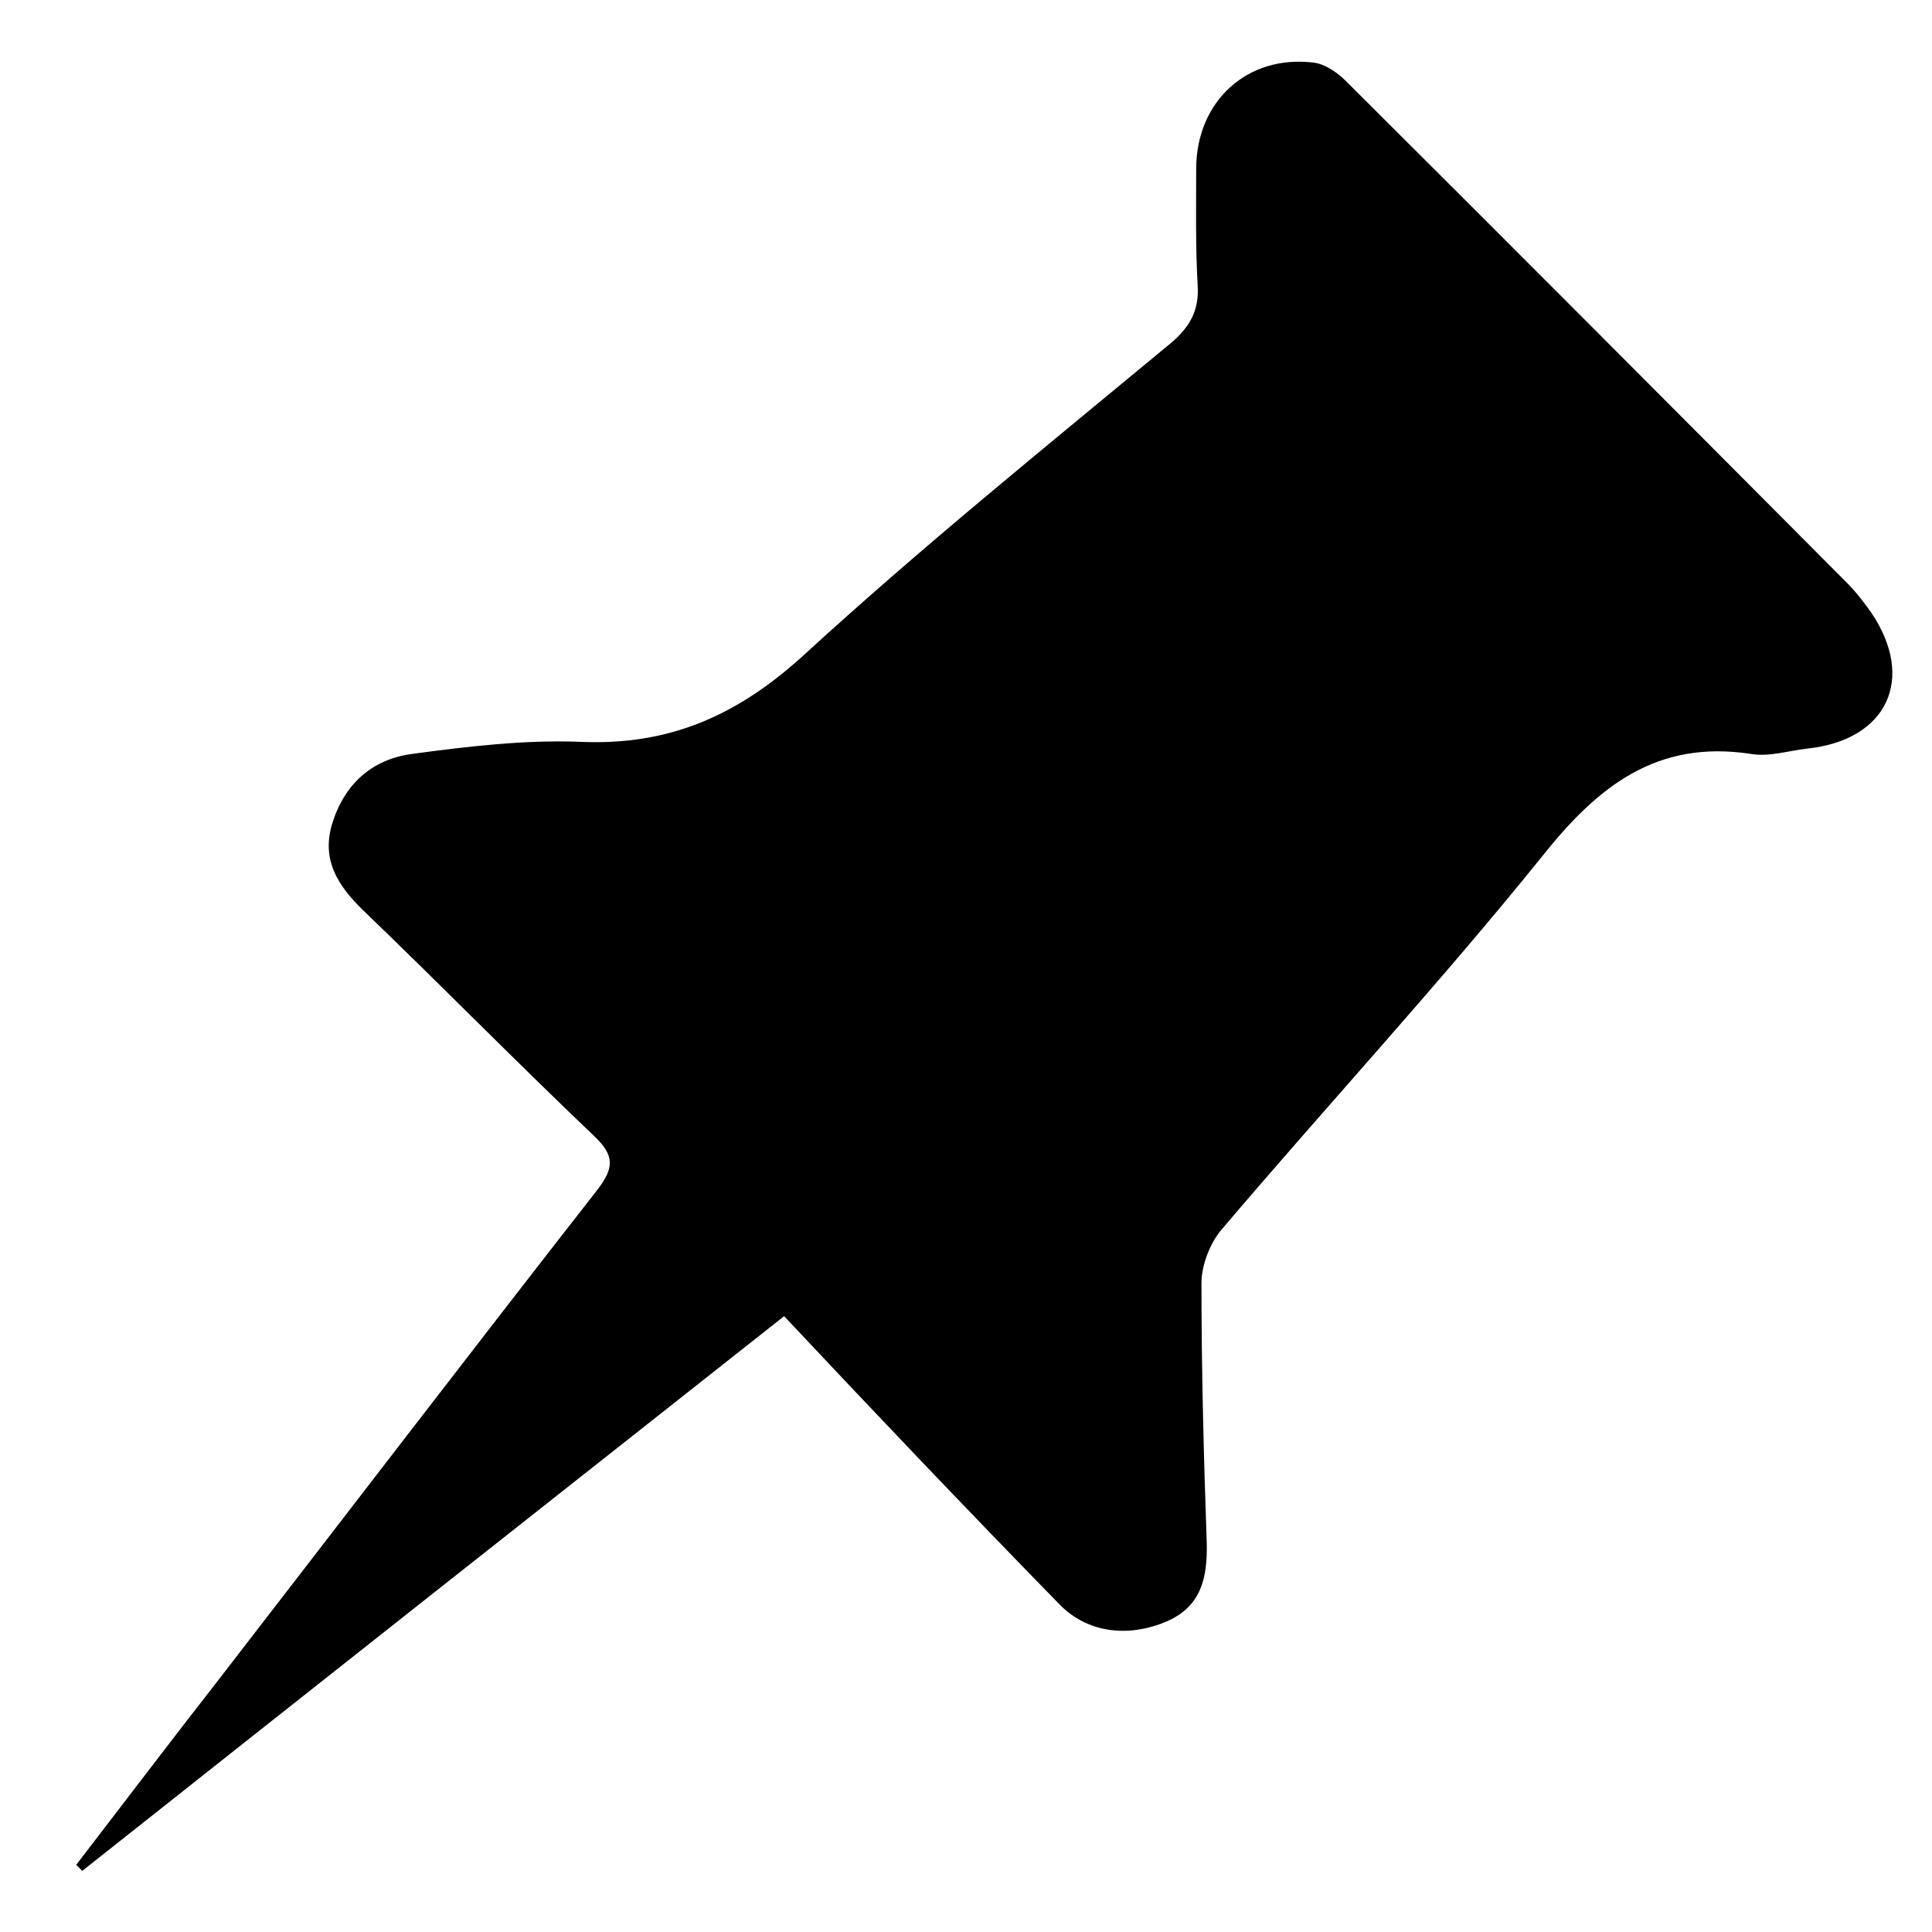
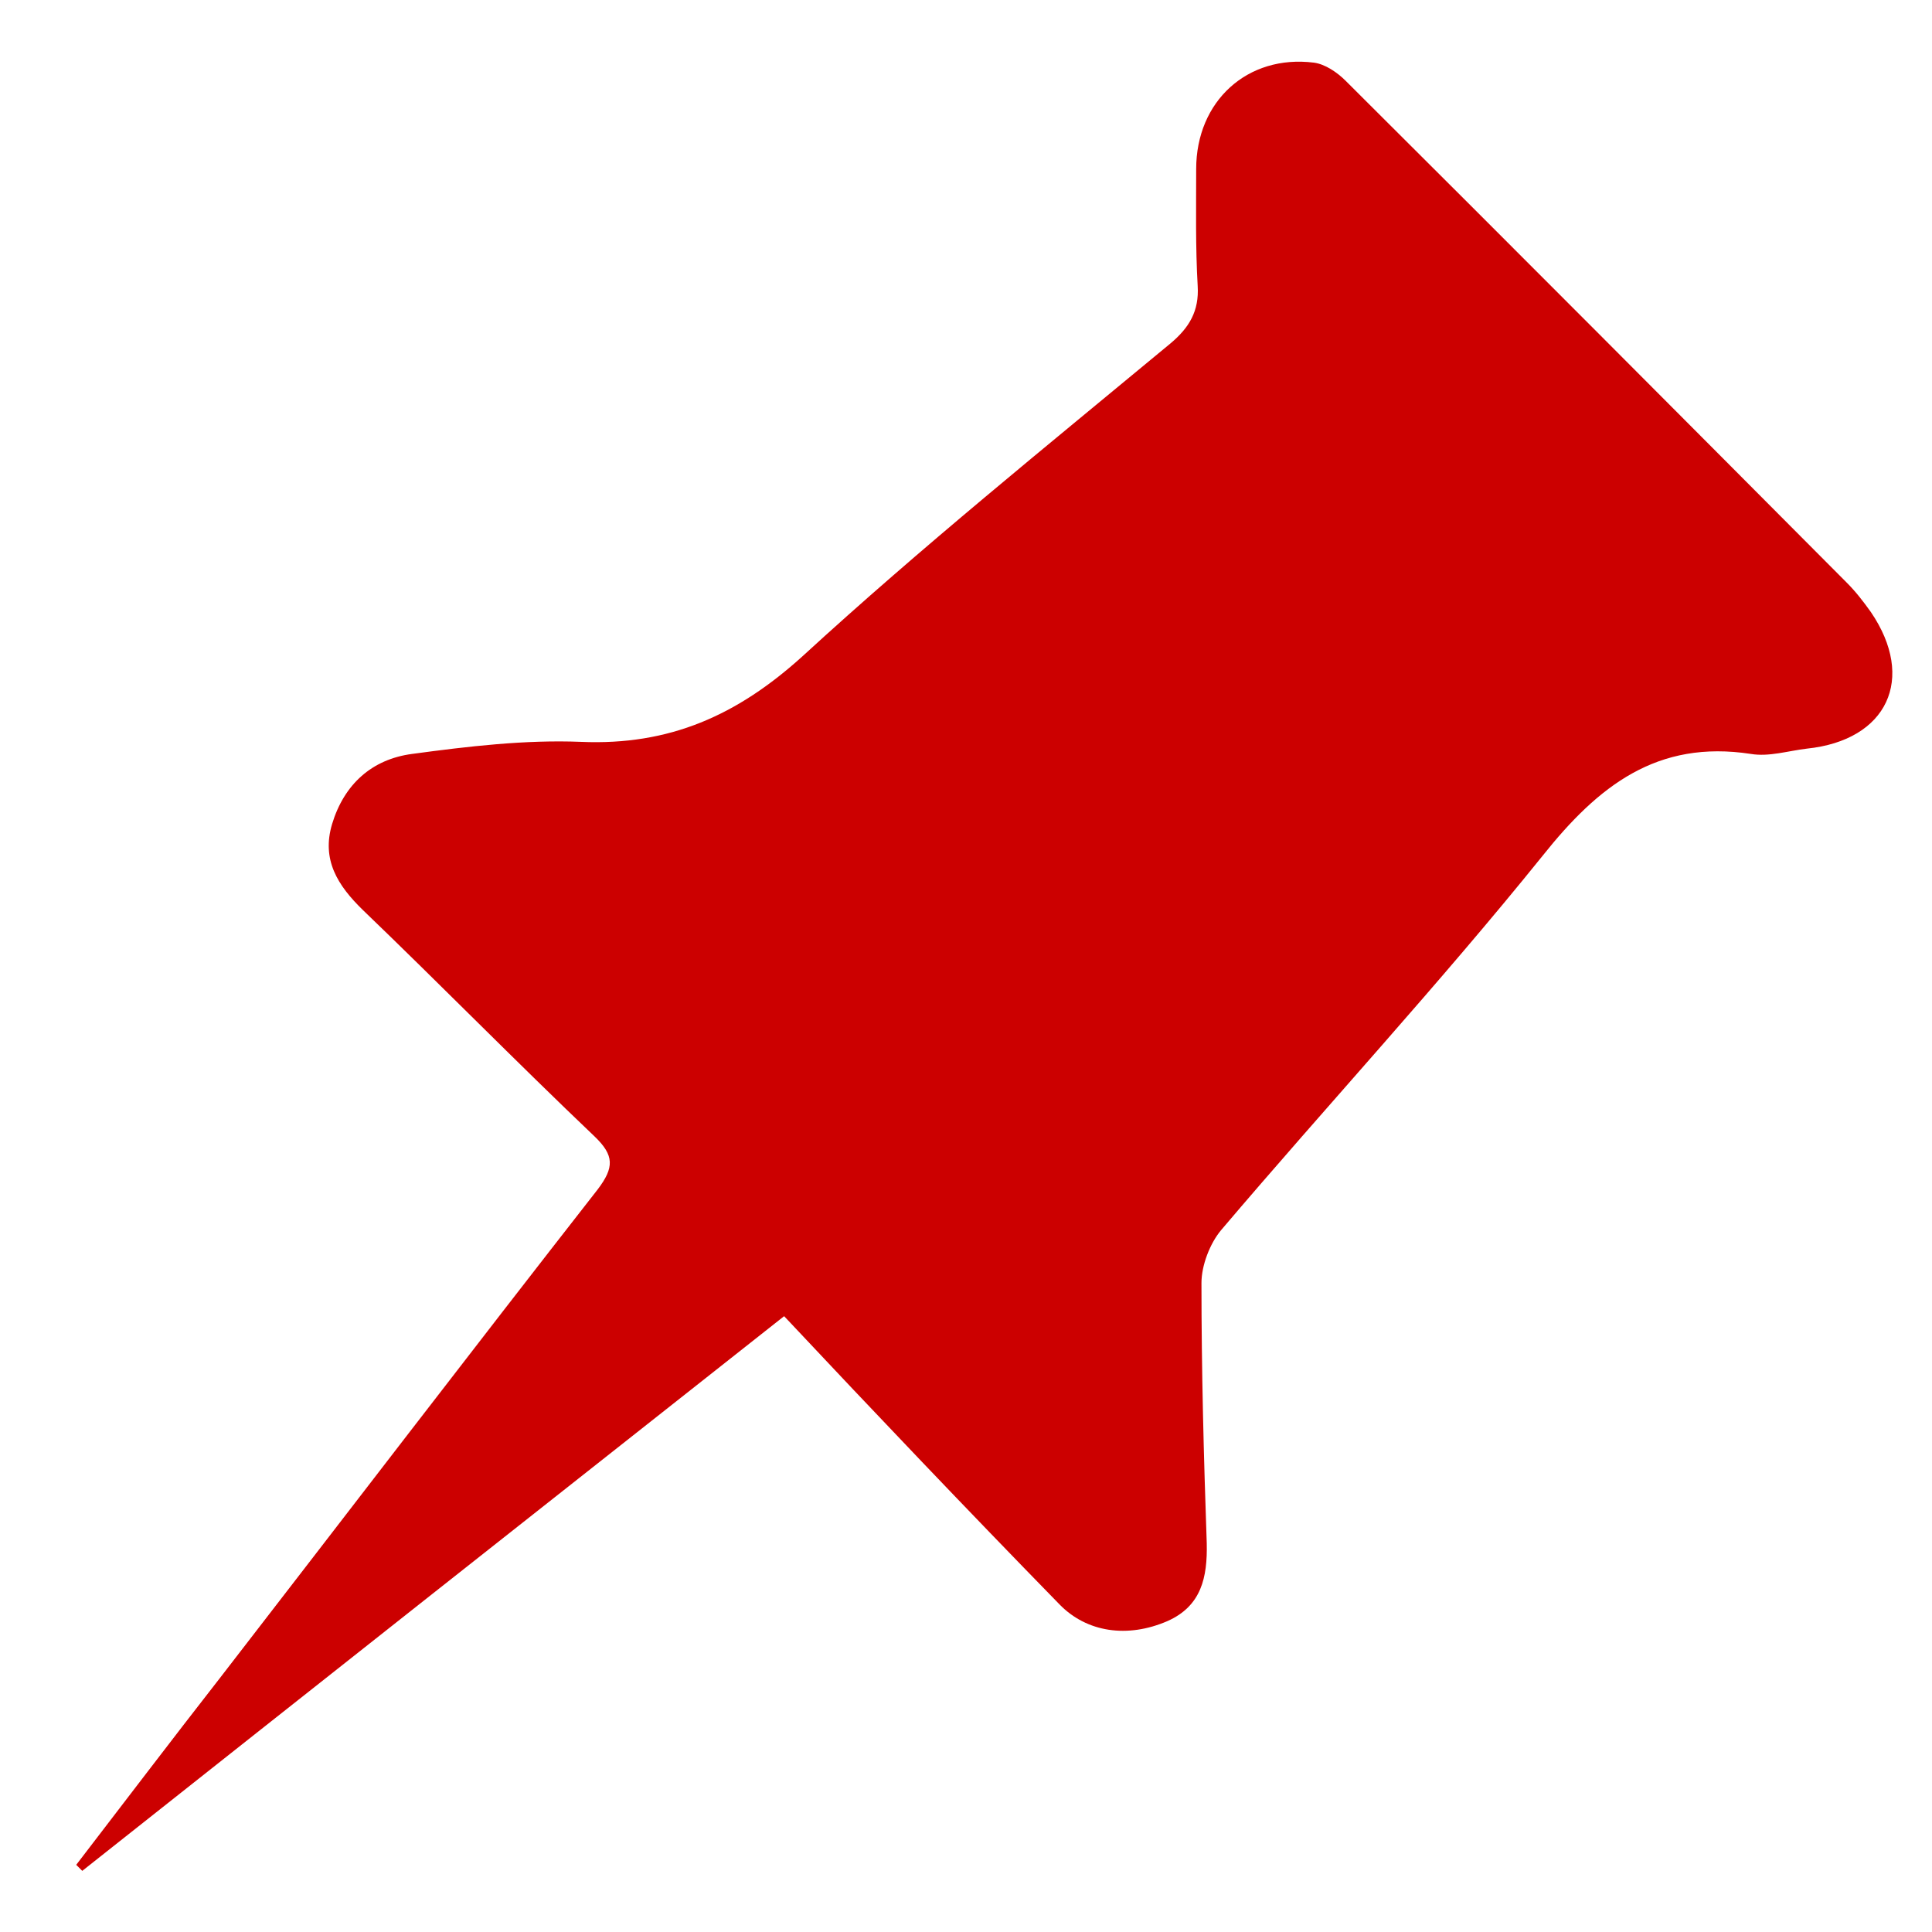
<svg xmlns="http://www.w3.org/2000/svg" version="1.1" id="图层_1" x="0px" y="0px" viewBox="0 0 256 256" style="enable-background:new 0 0 256 256;" xml:space="preserve">
-   <g>
-     <g>
-       <path d="M103.9,174.4c-31.3,24.7-62.2,49.1-93,73.5c-0.3-0.3-0.5-0.5-0.8-0.8c6.3-8.2,12.6-16.5,19-24.7    c16.7-21.6,33.3-43.3,50.1-64.8c2.2-2.9,2.2-4.5-0.4-7c-10.4-9.9-20.4-20.1-30.7-30c-3.4-3.3-5.5-6.7-4.1-11.4    c1.6-5.3,5.3-8.6,10.6-9.3c7.4-1,15-1.9,22.4-1.6c11.7,0.5,20.7-3.5,29.4-11.4c15.7-14.4,32.3-27.8,48.7-41.4    c2.5-2.1,3.8-4.3,3.6-7.6c-0.3-5.2-0.2-10.3-0.2-15.5c0-9,6.8-15.2,15.6-14.1c1.5,0.2,3.1,1.3,4.2,2.4    c22.2,22.1,44.3,44.3,66.4,66.5c1.2,1.2,2.2,2.5,3.2,3.9c6,8.8,2.2,17-8.5,18.1c-2.5,0.3-5,1.1-7.4,0.7    c-12.4-1.9-20.2,4.2-27.6,13.5c-13.7,17-28.5,33-42.6,49.6c-1.5,1.8-2.6,4.7-2.6,7c0,11.5,0.3,23,0.7,34.5    c0.1,4.5-0.7,8.3-5.2,10.3c-5.3,2.3-10.7,1.5-14.3-2.2C128.1,200,116.2,187.5,103.9,174.4z" />
-     </g>
-   </g>
-   <defs>
-     <filter id="change">
-       <feColorMatrix values="             0 0 0 0 0.8             0 0 0 0 0             0 0 0 0 0             0 0 0 1 0" />
-     </filter>
-   </defs>
+   <path fill="#c00" d="M103.9,174.4c-31.3,24.7-62.2,49.1-93,73.5c-0.3-0.3-0.5-0.5-0.8-0.8c6.3-8.2,12.6-16.5,19-24.7    c16.7-21.6,33.3-43.3,50.1-64.8c2.2-2.9,2.2-4.5-0.4-7c-10.4-9.9-20.4-20.1-30.7-30c-3.4-3.3-5.5-6.7-4.1-11.4    c1.6-5.3,5.3-8.6,10.6-9.3c7.4-1,15-1.9,22.4-1.6c11.7,0.5,20.7-3.5,29.4-11.4c15.7-14.4,32.3-27.8,48.7-41.4    c2.5-2.1,3.8-4.3,3.6-7.6c-0.3-5.2-0.2-10.3-0.2-15.5c0-9,6.8-15.2,15.6-14.1c1.5,0.2,3.1,1.3,4.2,2.4    c22.2,22.1,44.3,44.3,66.4,66.5c1.2,1.2,2.2,2.5,3.2,3.9c6,8.8,2.2,17-8.5,18.1c-2.5,0.3-5,1.1-7.4,0.7    c-12.4-1.9-20.2,4.2-27.6,13.5c-13.7,17-28.5,33-42.6,49.6c-1.5,1.8-2.6,4.7-2.6,7c0,11.5,0.3,23,0.7,34.5    c0.1,4.5-0.7,8.3-5.2,10.3c-5.3,2.3-10.7,1.5-14.3-2.2C128.1,200,116.2,187.5,103.9,174.4z" />
</svg>
